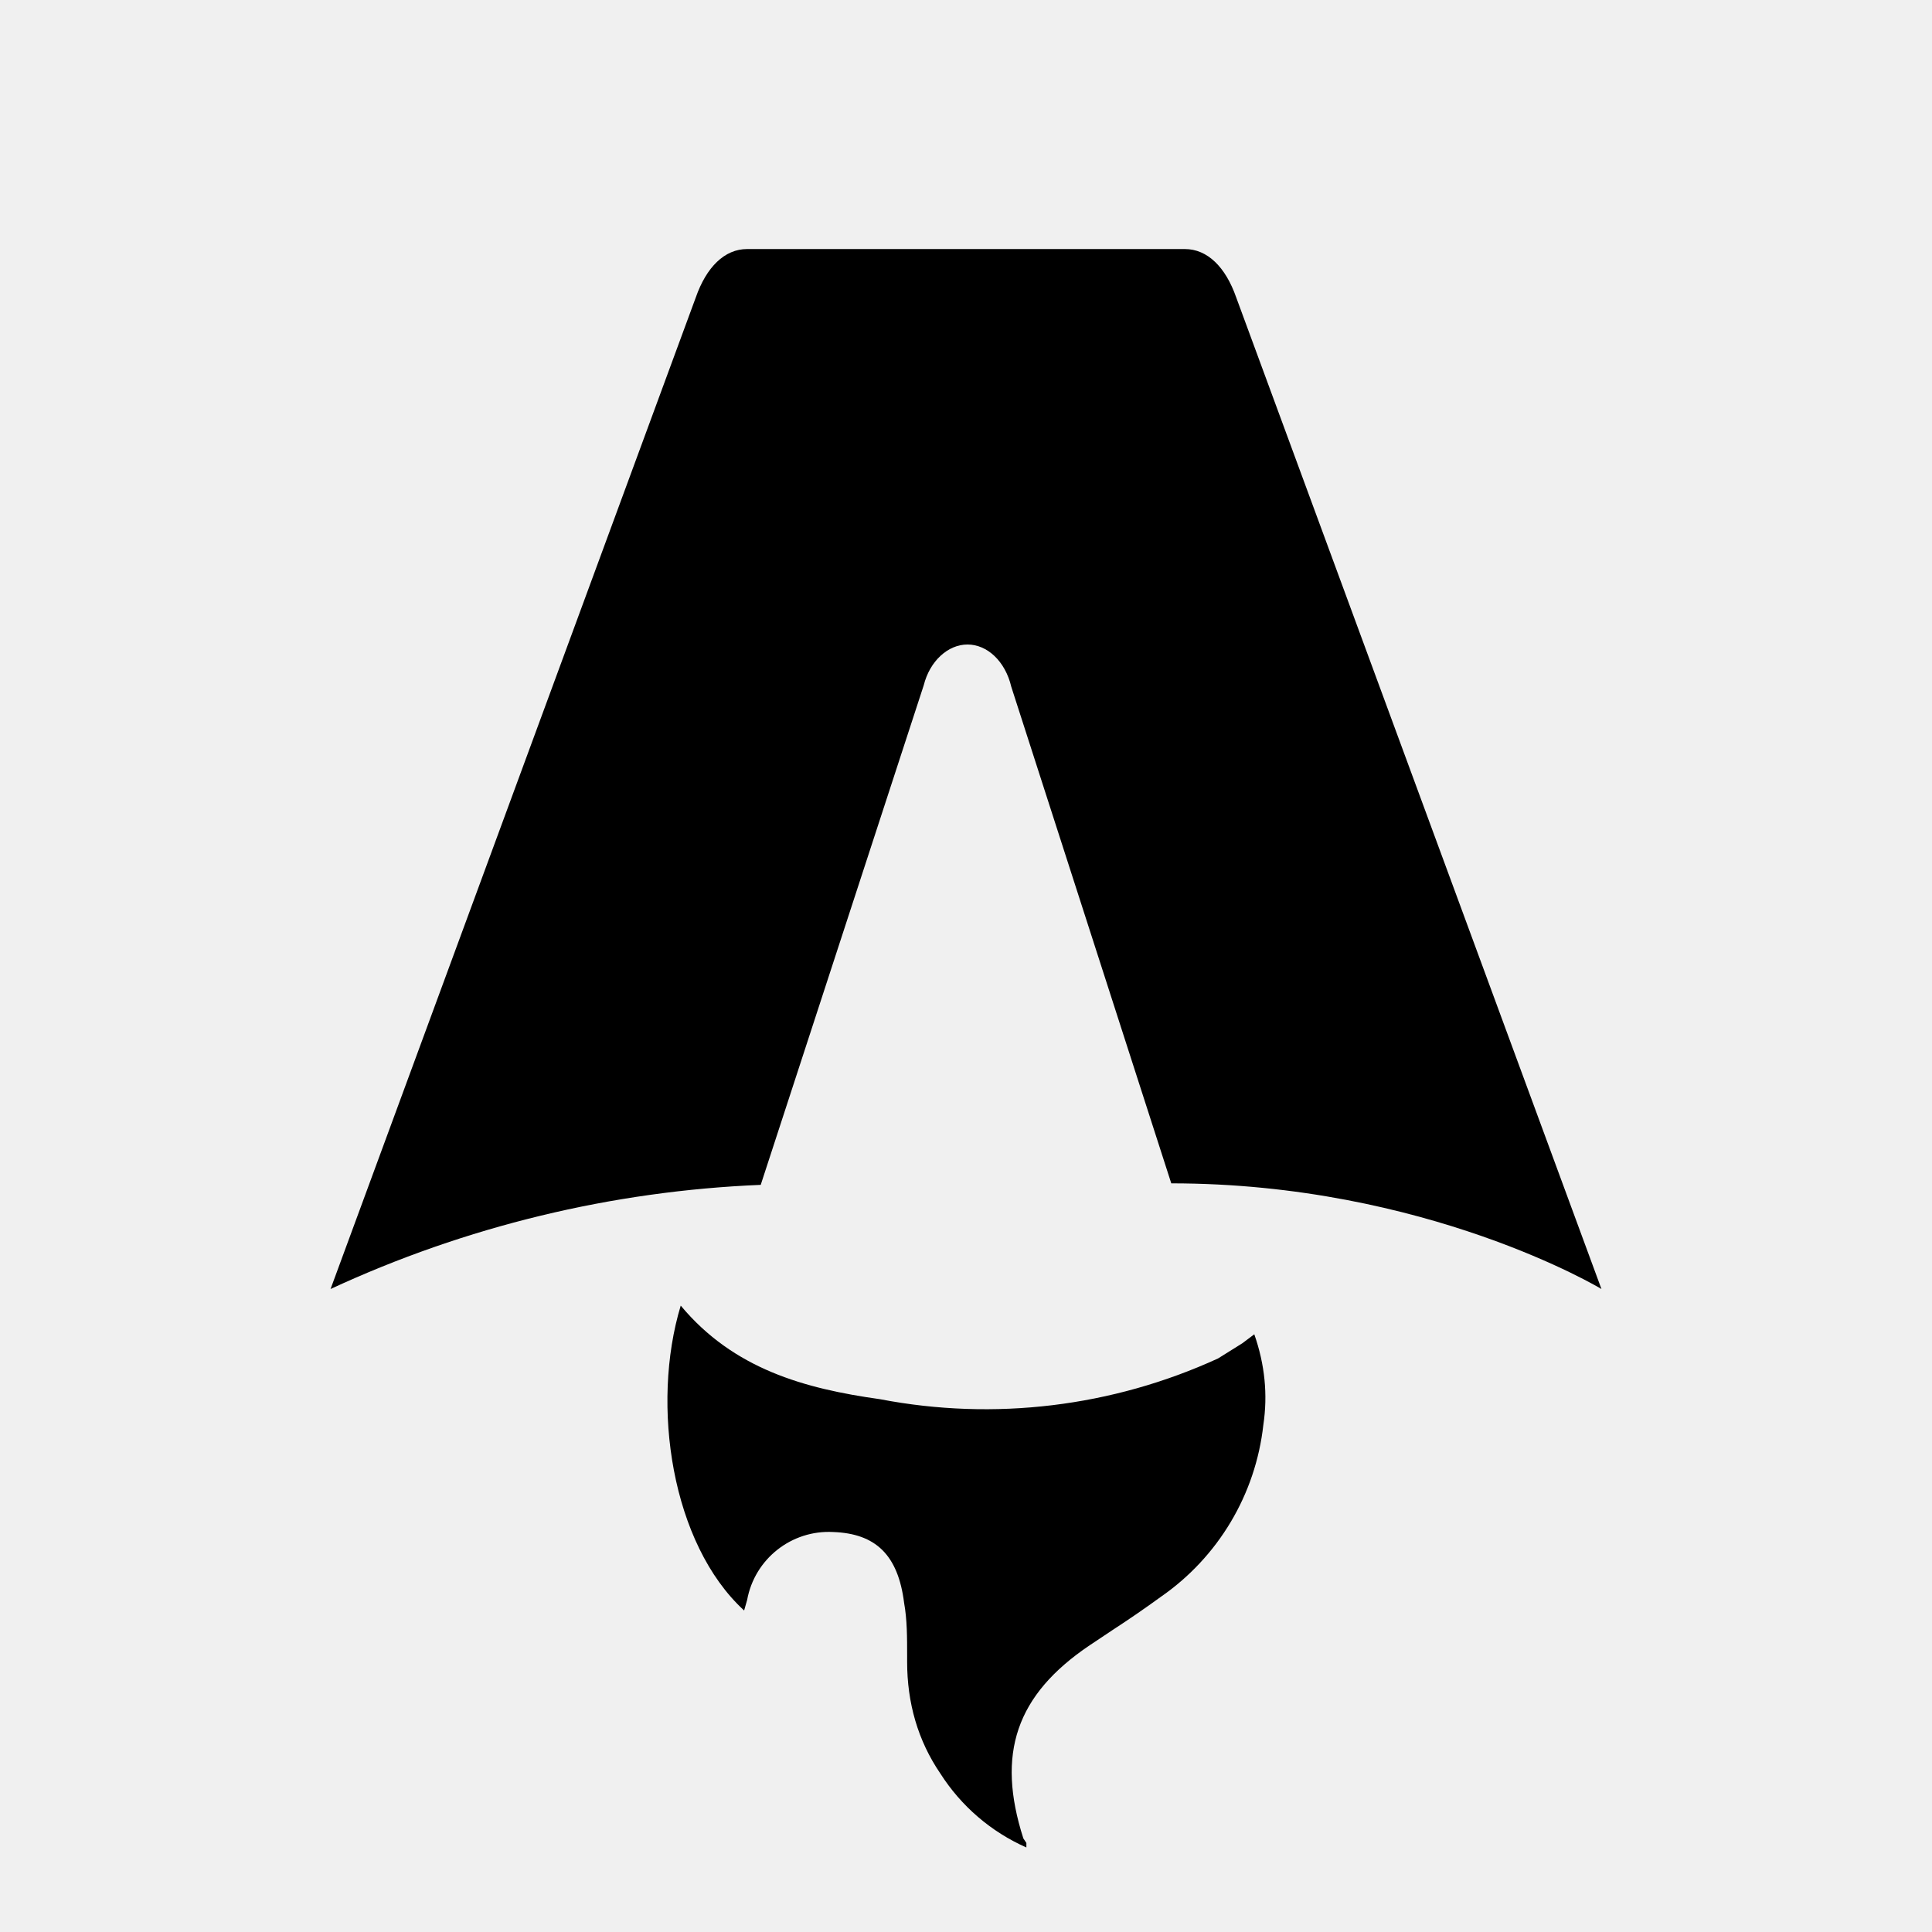
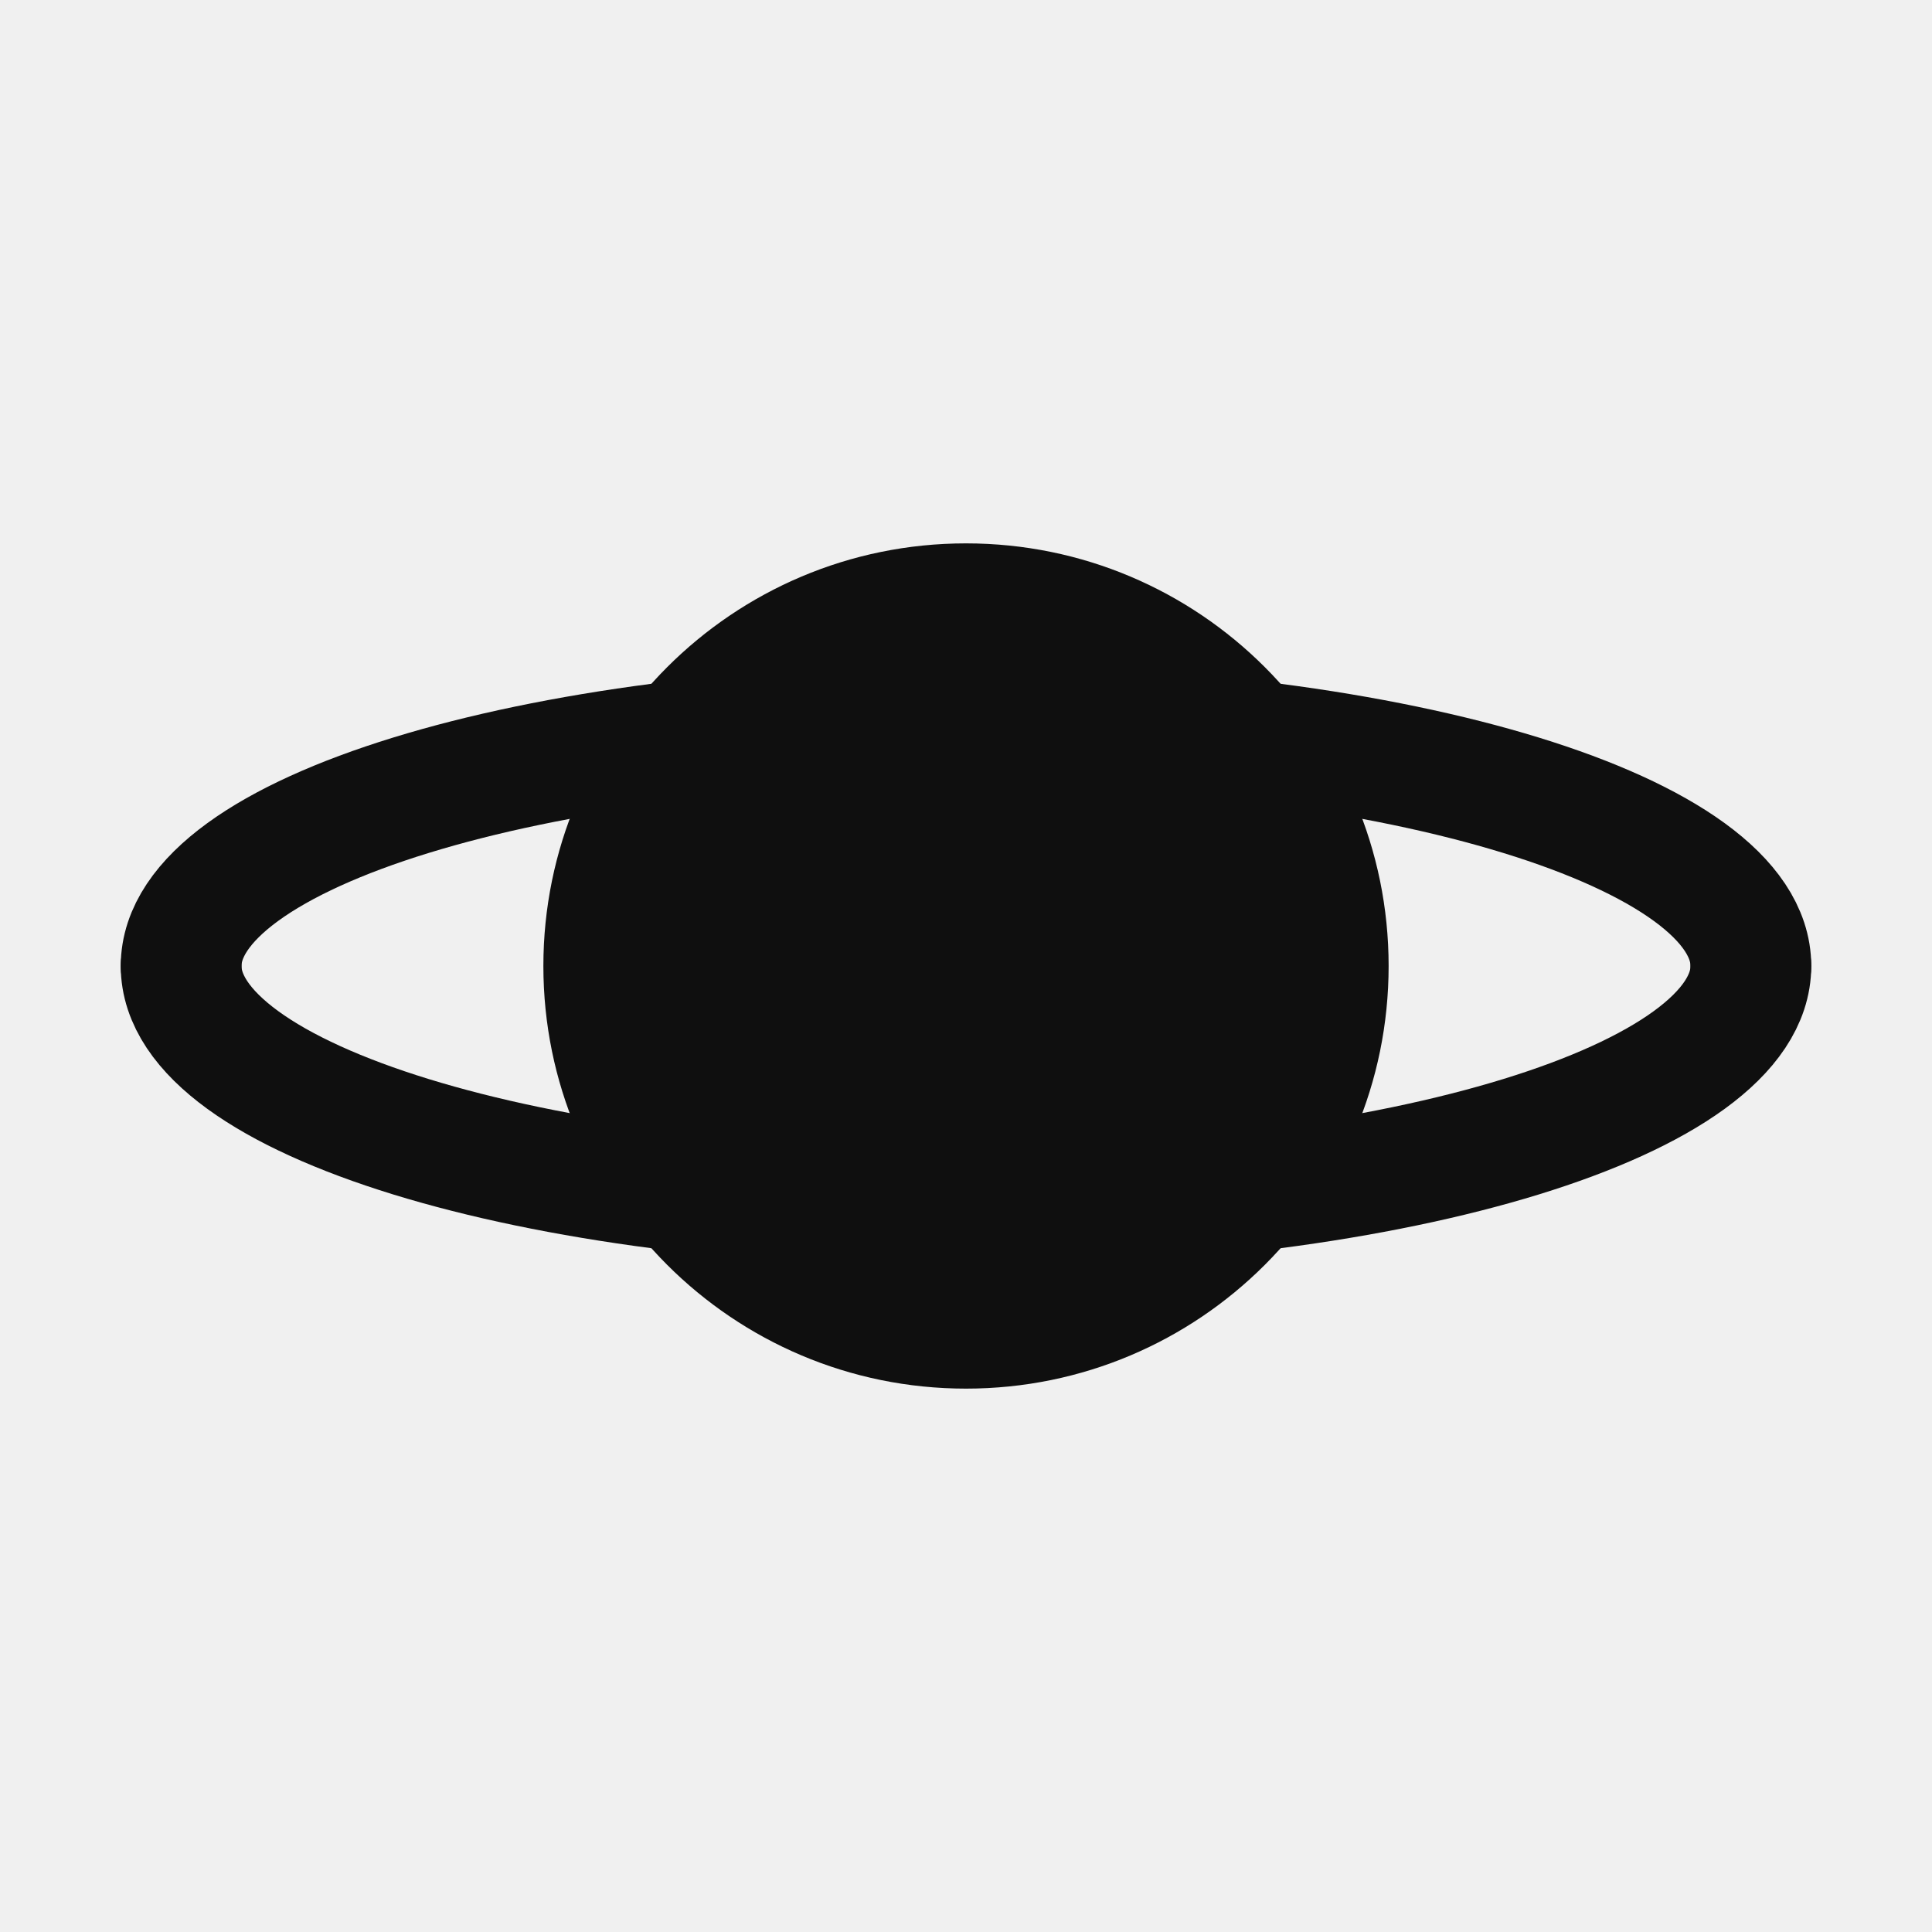
- <svg xmlns="http://www.w3.org/2000/svg" fill="none" viewBox="0 0 128 128">
-   <path d="M50.4 78.5a75.1 75.1 0 0 0-28.5 6.9l24.2-65.7c.7-2 1.9-3.2 3.4-3.2h29c1.5 0 2.7 1.2 3.4 3.2l24.2 65.7s-11.6-7-28.5-7L67 45.5c-.4-1.7-1.6-2.8-2.9-2.8-1.3 0-2.5 1.1-2.9 2.7L50.4 78.5Zm-1.1 28.2Zm-4.2-20.2c-2 6.6-.6 15.8 4.2 20.2a17.5 17.5 0 0 1 .2-.7 5.5 5.5 0 0 1 5.7-4.5c2.8.1 4.3 1.5 4.7 4.7.2 1.1.2 2.3.2 3.5v.4c0 2.7.7 5.2 2.2 7.4a13 13 0 0 0 5.7 4.9v-.3l-.2-.3c-1.8-5.6-.5-9.5 4.4-12.8l1.5-1a73 73 0 0 0 3.2-2.2 16 16 0 0 0 6.8-11.4c.3-2 .1-4-.6-6l-.8.6-1.6 1a37 37 0 0 1-22.4 2.7c-5-.7-9.7-2-13.2-6.2Z" />
+ <svg xmlns="http://www.w3.org/2000/svg" viewBox="0 0 64 64" fill="none" stroke="currentColor" stroke-width="4" stroke-linecap="round">
+   <path d="M 6 32 A 26 8 0 0 0 58 32" />
+   <circle cx="32" cy="32" r="14" fill="currentColor" stroke="none" />
+   <path d="M 6 32 A 26 8 0 0 1 58 32" />
  <style>
-         path { fill: #000; }
-         @media (prefers-color-scheme: dark) {
-             path { fill: #FFF; }
-         }
-     </style>
+     svg { color: #0f0f0f; }
+     @media (prefers-color-scheme: dark) {
+       svg { color: #f4efe2; }
+     }
+   </style>
</svg>
